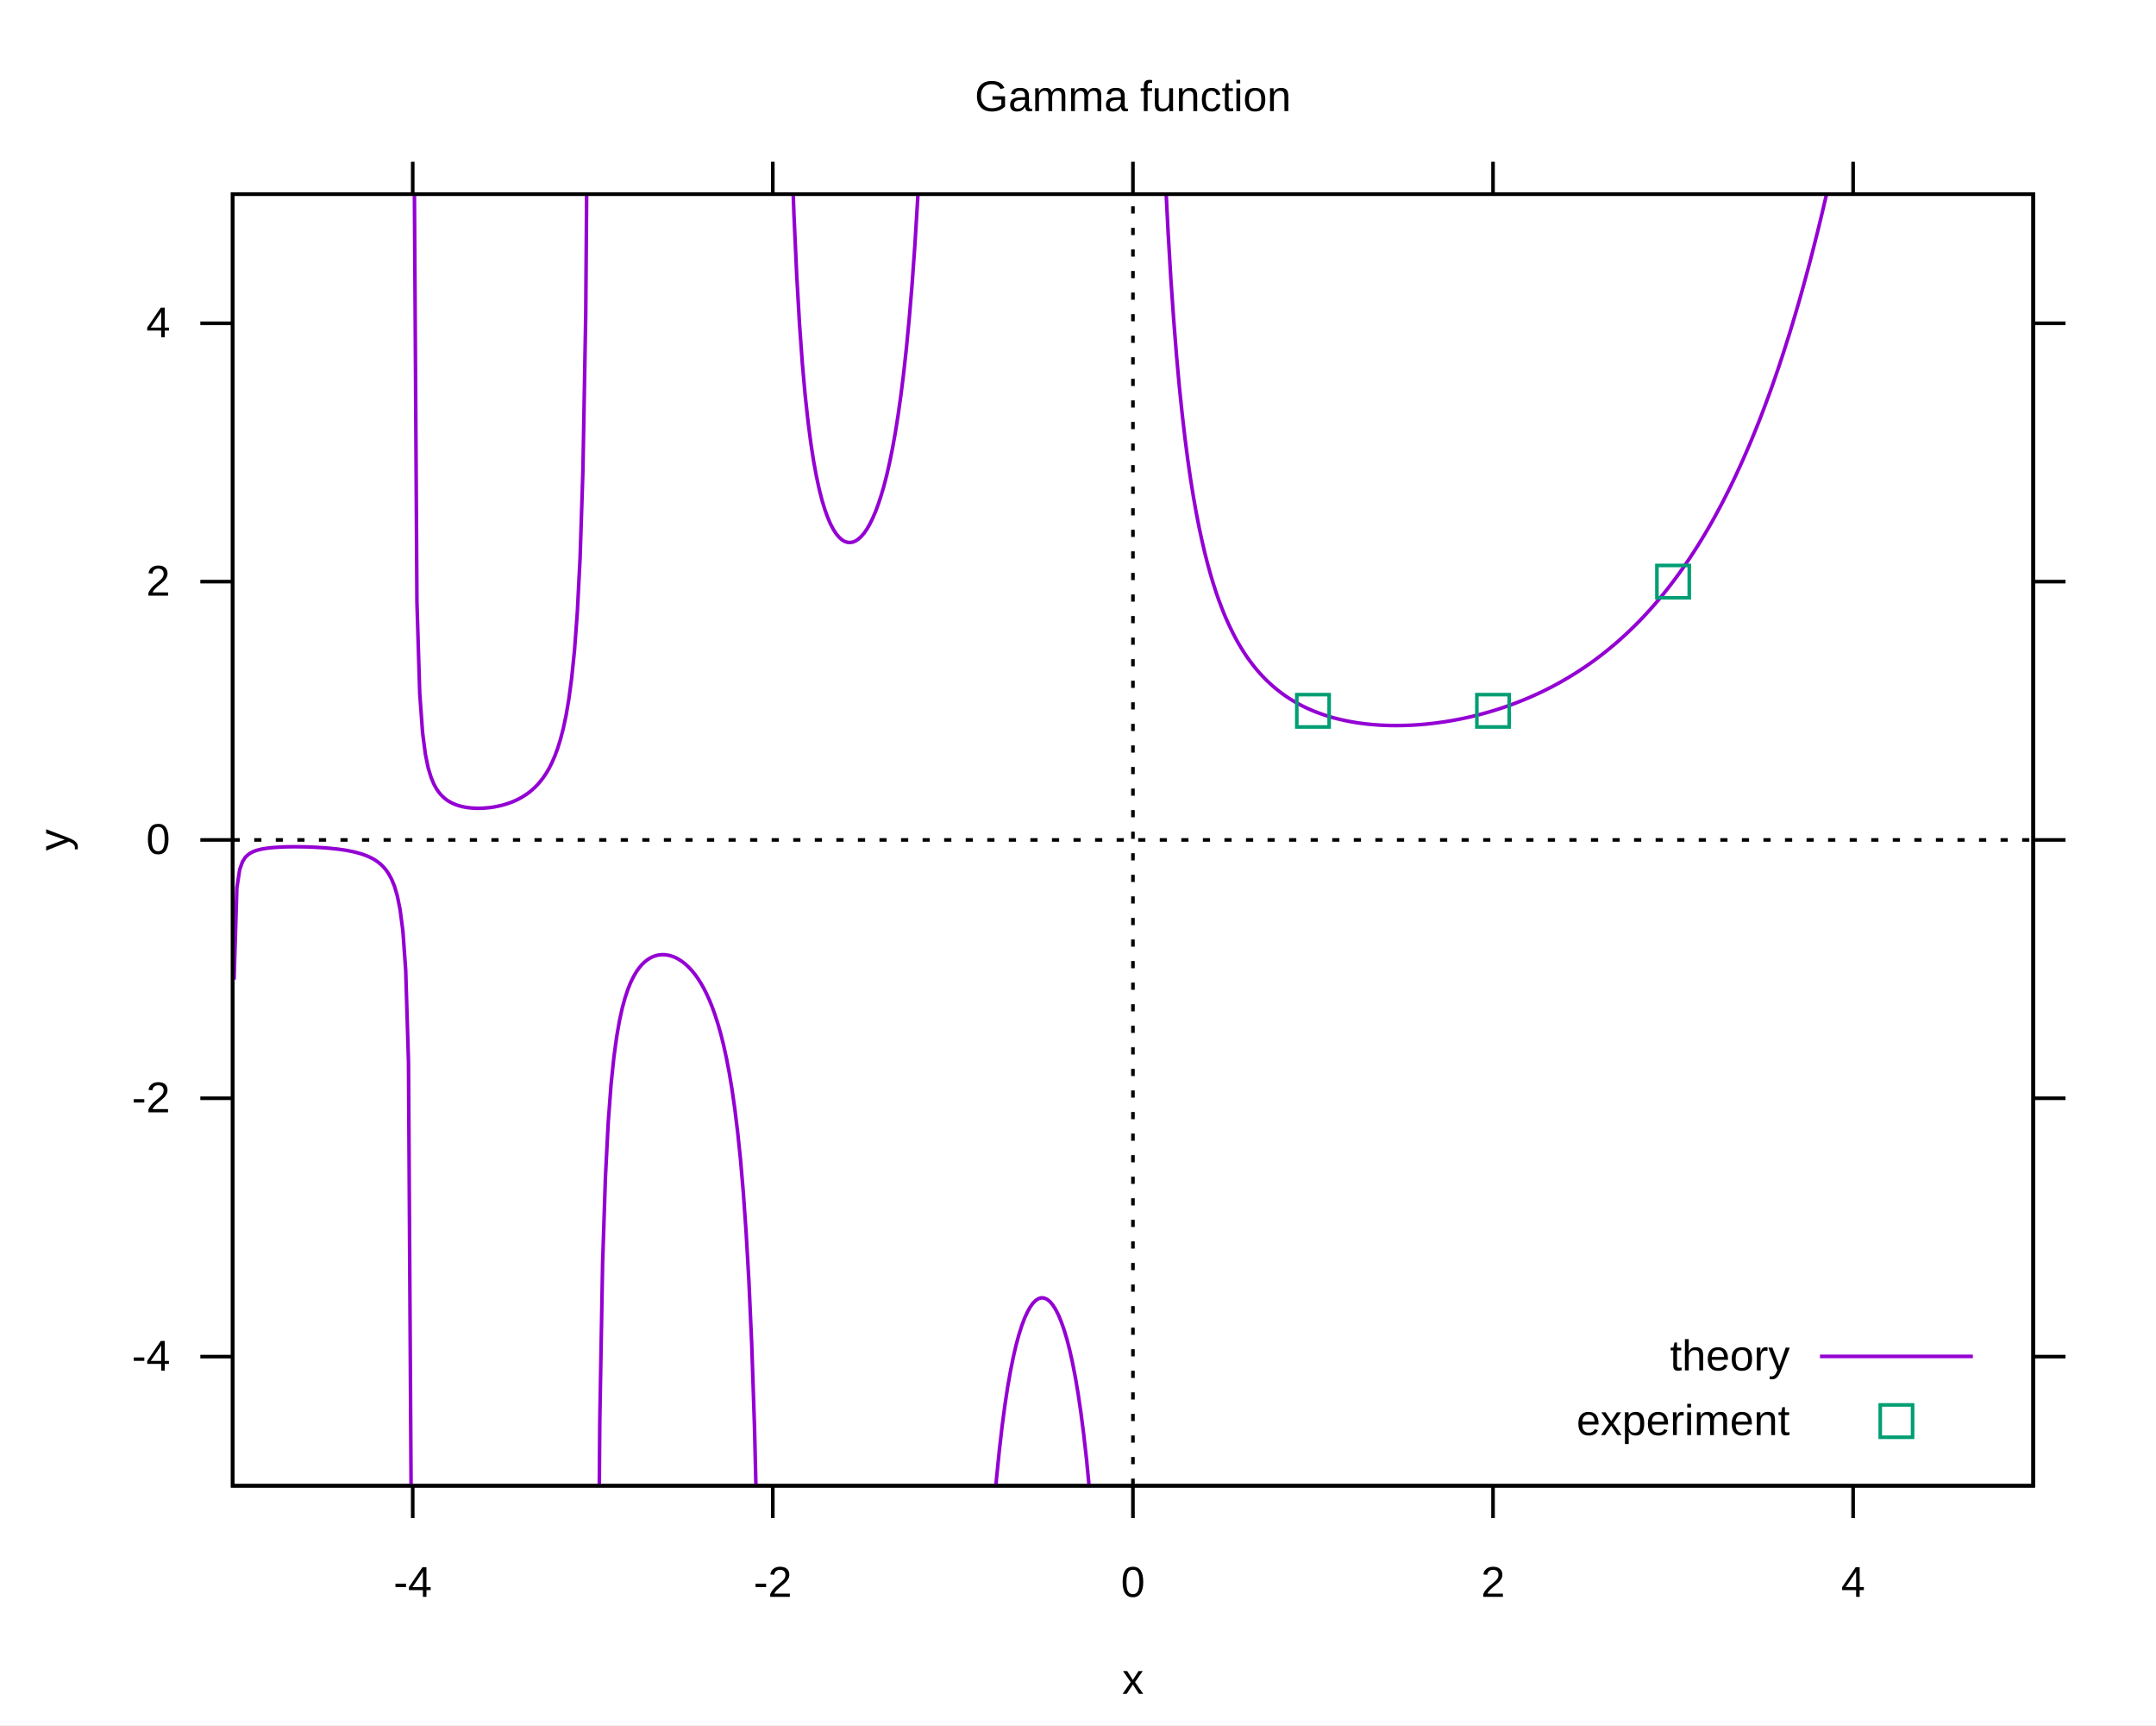
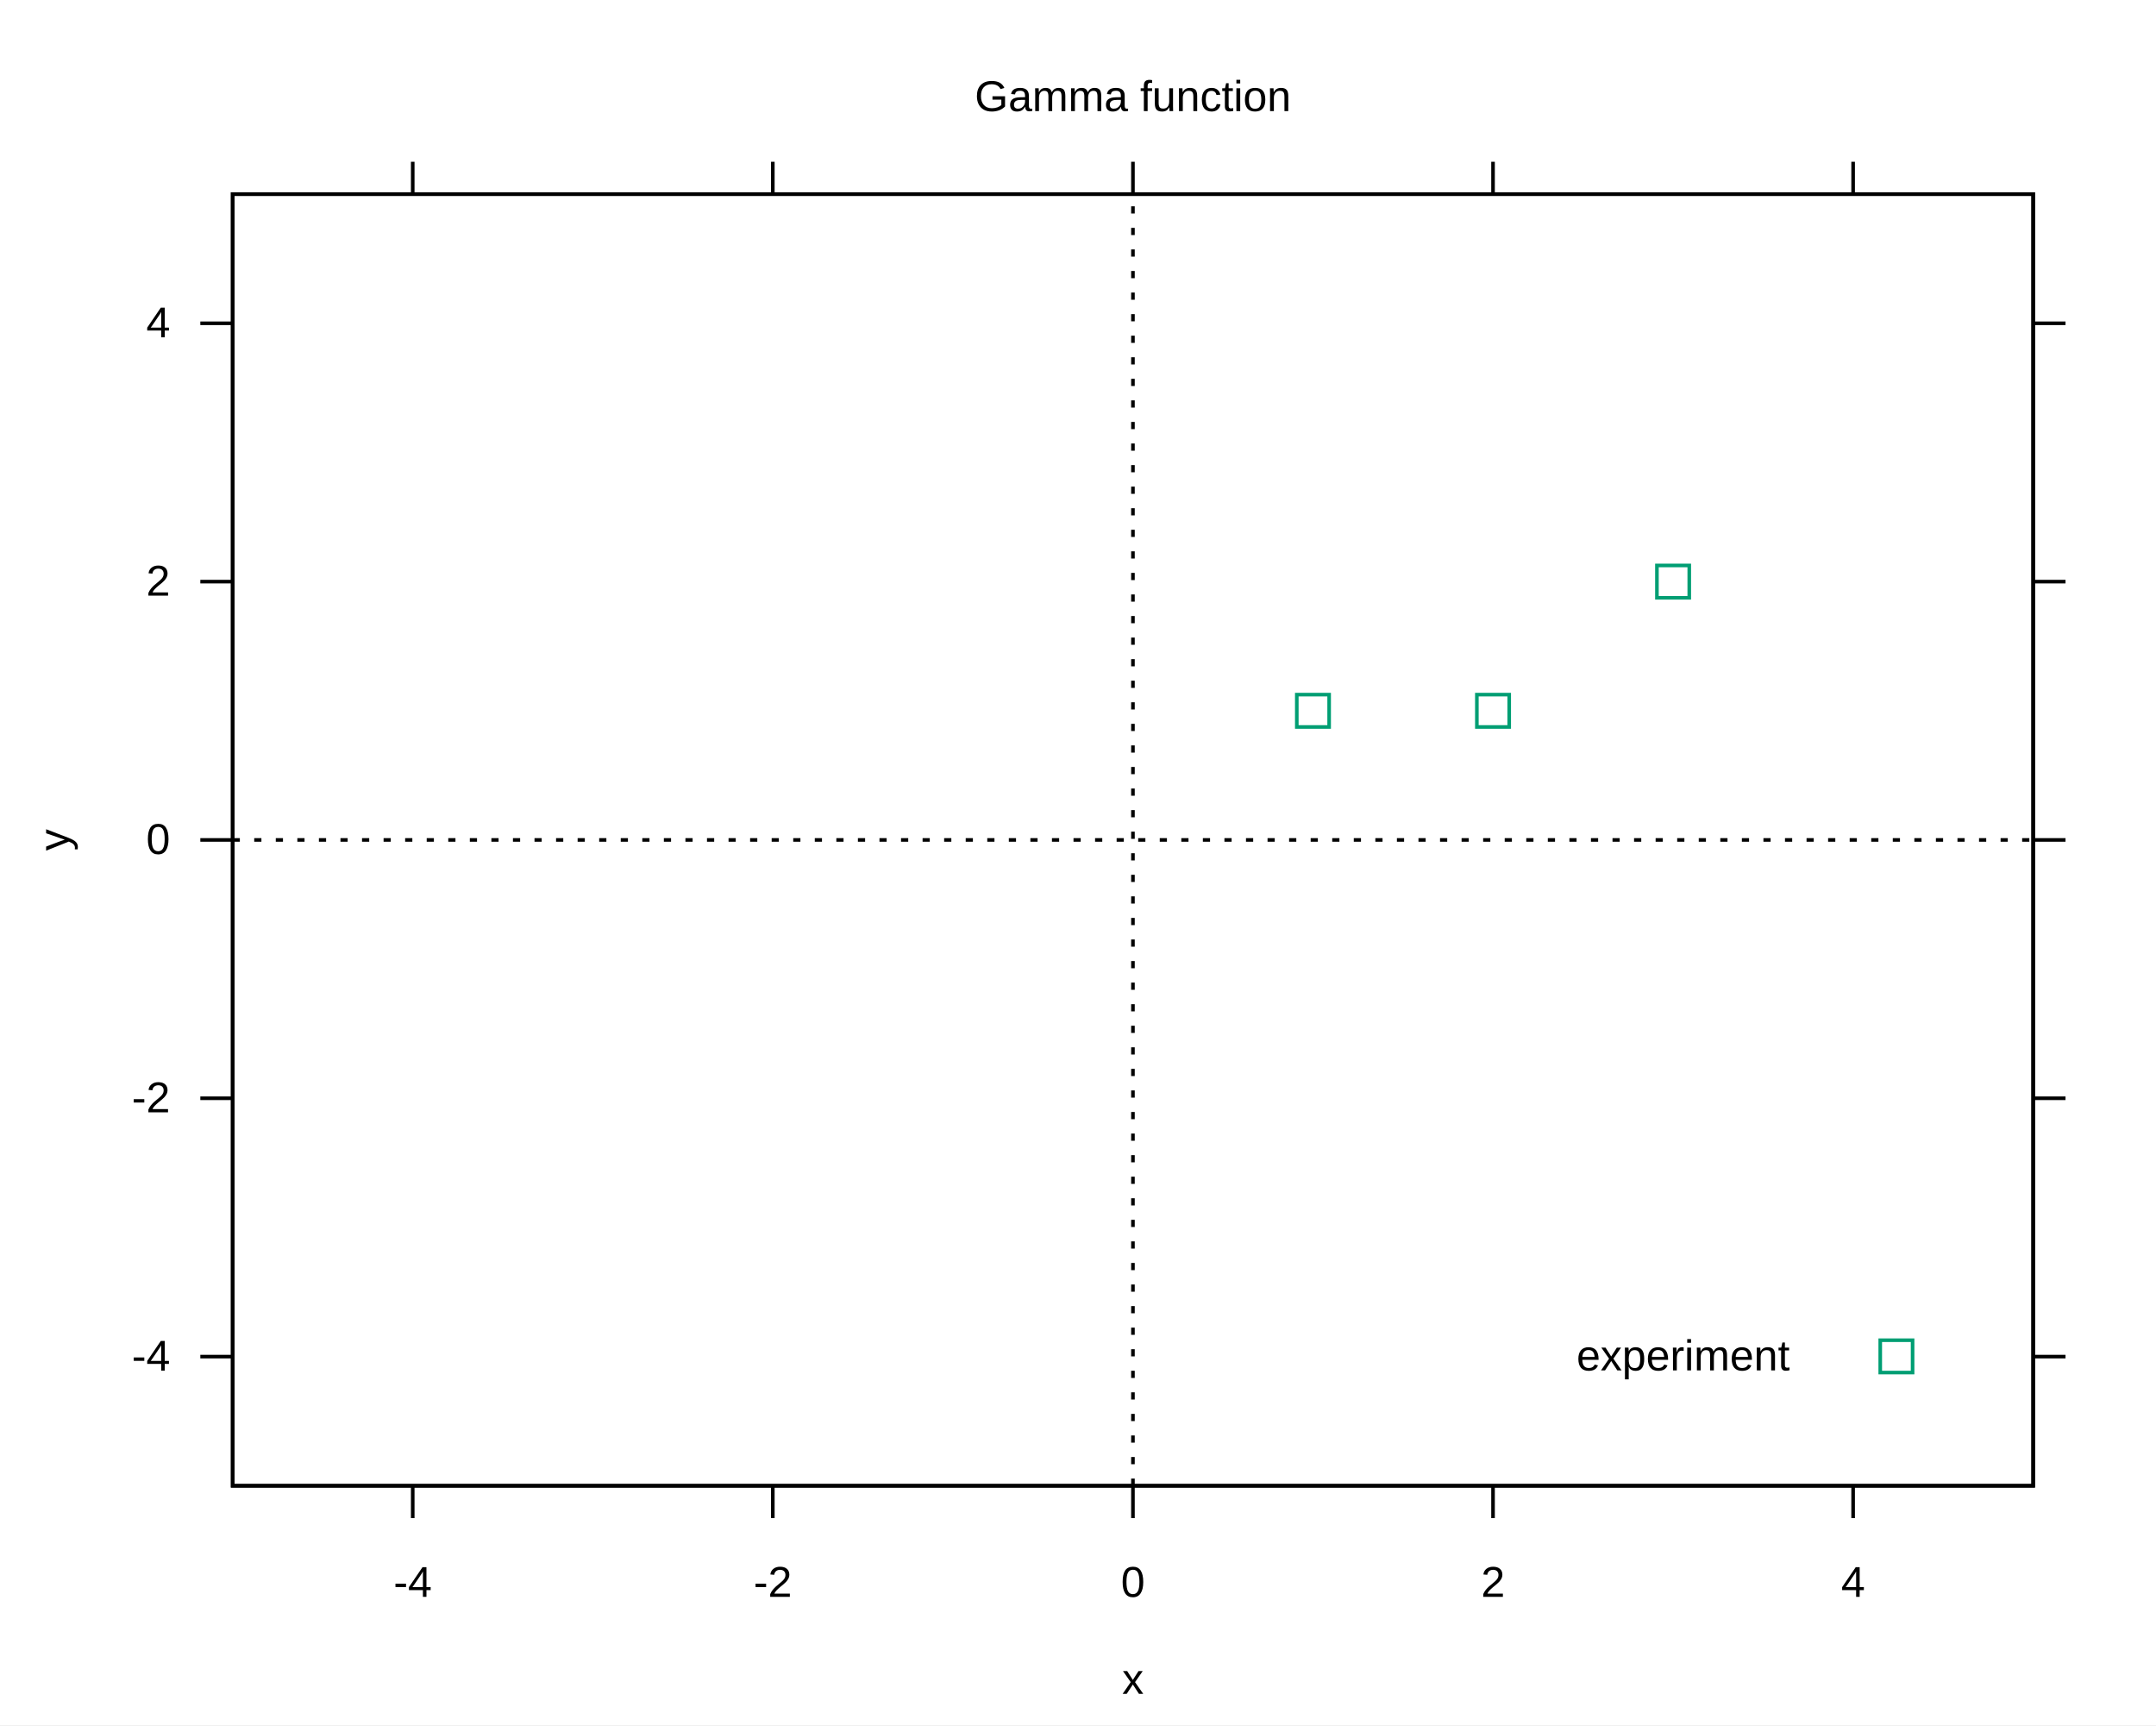
<svg xmlns="http://www.w3.org/2000/svg" xmlns:xlink="http://www.w3.org/1999/xlink" width="600" height="480" viewBox="0 0 600 480">
  <g id="gnuplot_canvas">
    <rect x="0" y="0" width="600" height="480" fill="#ffffff" />
    <defs>
      <circle id="gpDot" r="0.5" stroke-width="0.5" stroke="currentColor" />
      <path id="gpPt0" stroke-width="0.222" stroke="currentColor" d="M-1,0 h2 M0,-1 v2" />
      <path id="gpPt1" stroke-width="0.222" stroke="currentColor" d="M-1,-1 L1,1 M1,-1 L-1,1" />
      <path id="gpPt2" stroke-width="0.222" stroke="currentColor" d="M-1,0 L1,0 M0,-1 L0,1 M-1,-1 L1,1 M-1,1 L1,-1" />
      <rect id="gpPt3" stroke-width="0.222" stroke="currentColor" x="-1" y="-1" width="2" height="2" />
      <rect id="gpPt4" stroke-width="0.222" stroke="currentColor" fill="currentColor" x="-1" y="-1" width="2" height="2" />
      <circle id="gpPt5" stroke-width="0.222" stroke="currentColor" cx="0" cy="0" r="1" />
      <use xlink:href="#gpPt5" id="gpPt6" fill="currentColor" stroke="none" />
      <path id="gpPt7" stroke-width="0.222" stroke="currentColor" d="M0,-1.33 L-1.33,0.67 L1.33,0.67 z" />
      <use xlink:href="#gpPt7" id="gpPt8" fill="currentColor" stroke="none" />
      <use xlink:href="#gpPt7" id="gpPt9" stroke="currentColor" transform="rotate(180)" />
      <use xlink:href="#gpPt9" id="gpPt10" fill="currentColor" stroke="none" />
      <use xlink:href="#gpPt3" id="gpPt11" stroke="currentColor" transform="rotate(45)" />
      <use xlink:href="#gpPt11" id="gpPt12" fill="currentColor" stroke="none" />
      <path id="gpPt13" stroke-width="0.222" stroke="currentColor" d="M0,1.330 L1.265,0.411 L0.782,-1.067 L-0.782,-1.076 L-1.265,0.411 z" />
      <use xlink:href="#gpPt13" id="gpPt14" fill="currentColor" stroke="none" />
      <filter id="textbox" filterUnits="objectBoundingBox" x="0" y="0" height="1" width="1">
        <feFlood flood-color="#FFFFFF" flood-opacity="1" result="bgnd" />
        <feComposite in="SourceGraphic" in2="bgnd" operator="atop" />
      </filter>
      <filter id="greybox" filterUnits="objectBoundingBox" x="0" y="0" height="1" width="1">
        <feFlood flood-color="lightgrey" flood-opacity="1" result="grey" />
        <feComposite in="SourceGraphic" in2="grey" operator="atop" />
      </filter>
    </defs>
    <g fill="none" color="#FFFFFF" stroke="currentColor" stroke-width="1.00" stroke-linecap="butt" stroke-linejoin="miter">
</g>
    <g fill="none" color="black" stroke="currentColor" stroke-width="1.00" stroke-linecap="butt" stroke-linejoin="miter">
      <path stroke="black" d="M64.75,377.46 L55.75,377.46 M565.82,377.46 L574.82,377.46  " />
      <g transform="translate(47.36,381.36)" stroke="none" fill="black" font-family="Arial" font-size="12.00" text-anchor="end">
        <text>
          <tspan font-family="Arial">-4</tspan>
        </text>
      </g>
    </g>
    <g fill="none" color="black" stroke="currentColor" stroke-width="1.00" stroke-linecap="butt" stroke-linejoin="miter">
      <path stroke="black" d="M64.75,305.58 L55.75,305.58 M565.82,305.58 L574.82,305.58  " />
      <g transform="translate(47.36,309.48)" stroke="none" fill="black" font-family="Arial" font-size="12.00" text-anchor="end">
        <text>
          <tspan font-family="Arial">-2</tspan>
        </text>
      </g>
    </g>
    <g fill="none" color="black" stroke="currentColor" stroke-width="1.00" stroke-linecap="butt" stroke-linejoin="miter">
      <path stroke="black" d="M64.75,233.70 L55.75,233.70 M565.82,233.70 L574.82,233.70  " />
      <g transform="translate(47.36,237.60)" stroke="none" fill="black" font-family="Arial" font-size="12.00" text-anchor="end">
        <text>
          <tspan font-family="Arial"> 0</tspan>
        </text>
      </g>
    </g>
    <g fill="none" color="black" stroke="currentColor" stroke-width="1.00" stroke-linecap="butt" stroke-linejoin="miter">
      <path stroke="black" d="M64.75,161.83 L55.75,161.83 M565.82,161.83 L574.82,161.83  " />
      <g transform="translate(47.36,165.73)" stroke="none" fill="black" font-family="Arial" font-size="12.00" text-anchor="end">
        <text>
          <tspan font-family="Arial"> 2</tspan>
        </text>
      </g>
    </g>
    <g fill="none" color="black" stroke="currentColor" stroke-width="1.00" stroke-linecap="butt" stroke-linejoin="miter">
      <path stroke="black" d="M64.75,89.95 L55.75,89.95 M565.82,89.95 L574.82,89.95  " />
      <g transform="translate(47.36,93.85)" stroke="none" fill="black" font-family="Arial" font-size="12.00" text-anchor="end">
        <text>
          <tspan font-family="Arial"> 4</tspan>
        </text>
      </g>
    </g>
    <g fill="none" color="black" stroke="currentColor" stroke-width="1.00" stroke-linecap="butt" stroke-linejoin="miter">
      <path stroke="black" d="M114.86,413.40 L114.86,422.40 M114.86,54.01 L114.86,45.01  " />
      <g transform="translate(114.86,444.30)" stroke="none" fill="black" font-family="Arial" font-size="12.00" text-anchor="middle">
        <text>
          <tspan font-family="Arial">-4</tspan>
        </text>
      </g>
    </g>
    <g fill="none" color="black" stroke="currentColor" stroke-width="1.00" stroke-linecap="butt" stroke-linejoin="miter">
      <path stroke="black" d="M215.07,413.40 L215.07,422.40 M215.07,54.01 L215.07,45.01  " />
      <g transform="translate(215.07,444.30)" stroke="none" fill="black" font-family="Arial" font-size="12.00" text-anchor="middle">
        <text>
          <tspan font-family="Arial">-2</tspan>
        </text>
      </g>
    </g>
    <g fill="none" color="black" stroke="currentColor" stroke-width="1.00" stroke-linecap="butt" stroke-linejoin="miter">
      <path stroke="black" d="M315.29,413.40 L315.29,422.40 M315.29,54.01 L315.29,45.01  " />
      <g transform="translate(315.29,444.30)" stroke="none" fill="black" font-family="Arial" font-size="12.00" text-anchor="middle">
        <text>
          <tspan font-family="Arial"> 0</tspan>
        </text>
      </g>
    </g>
    <g fill="none" color="black" stroke="currentColor" stroke-width="1.00" stroke-linecap="butt" stroke-linejoin="miter">
      <path stroke="black" d="M415.50,413.40 L415.50,422.40 M415.50,54.01 L415.50,45.01  " />
      <g transform="translate(415.50,444.30)" stroke="none" fill="black" font-family="Arial" font-size="12.00" text-anchor="middle">
        <text>
          <tspan font-family="Arial"> 2</tspan>
        </text>
      </g>
    </g>
    <g fill="none" color="black" stroke="currentColor" stroke-width="1.00" stroke-linecap="butt" stroke-linejoin="miter">
      <path stroke="black" d="M515.71,413.40 L515.71,422.40 M515.71,54.01 L515.71,45.01  " />
      <g transform="translate(515.71,444.30)" stroke="none" fill="black" font-family="Arial" font-size="12.00" text-anchor="middle">
        <text>
          <tspan font-family="Arial"> 4</tspan>
        </text>
      </g>
    </g>
    <g fill="none" color="black" stroke="currentColor" stroke-width="1.00" stroke-linecap="butt" stroke-linejoin="miter">
</g>
    <g fill="none" color="gray" stroke="currentColor" stroke-width="1.00" stroke-linecap="butt" stroke-linejoin="miter">
      <path stroke="black" stroke-dasharray="2,4" d="M64.75,233.70 L565.82,233.70  " />
    </g>
    <g fill="none" color="gray" stroke="currentColor" stroke-width="1.00" stroke-linecap="butt" stroke-linejoin="miter">
      <path stroke="black" stroke-dasharray="2,4" d="M315.29,413.40 L315.29,54.01  " />
    </g>
    <g fill="none" color="black" stroke="currentColor" stroke-width="1.00" stroke-linecap="butt" stroke-linejoin="miter">
      <path stroke="black" d="M64.75,54.01 L64.75,413.40 L565.82,413.40 L565.82,54.01 L64.75,54.01 Z  " />
    </g>
    <g fill="none" color="black" stroke="currentColor" stroke-width="1.00" stroke-linecap="butt" stroke-linejoin="miter">
      <g transform="translate(19.18,233.71) rotate(270)" stroke="none" fill="black" font-family="Arial" font-size="12.00" text-anchor="middle">
        <text>
          <tspan font-family="Arial">y</tspan>
        </text>
      </g>
    </g>
    <g fill="none" color="black" stroke="currentColor" stroke-width="1.00" stroke-linecap="butt" stroke-linejoin="miter">
      <g transform="translate(315.28,471.30)" stroke="none" fill="black" font-family="Arial" font-size="12.00" text-anchor="middle">
        <text>
          <tspan font-family="Arial">x</tspan>
        </text>
      </g>
    </g>
    <g fill="none" color="black" stroke="currentColor" stroke-width="1.00" stroke-linecap="butt" stroke-linejoin="miter">
</g>
    <g id="gnuplot_plot_1">
      <g fill="none" color="black" stroke="currentColor" stroke-width="1.00" stroke-linecap="butt" stroke-linejoin="miter">
-         <g transform="translate(498.09,381.30)" stroke="none" fill="black" font-family="Arial" font-size="12.00" text-anchor="end">
-           <text>
-             <tspan font-family="Arial">theory</tspan>
-           </text>
-         </g>
-       </g>
-       <g fill="none" color="black" stroke="currentColor" stroke-width="1.00" stroke-linecap="butt" stroke-linejoin="miter">
-         <path stroke="rgb(148,   0, 211)" d="M506.48,377.40 L549.04,377.40 M65.14,272.56 L65.92,247.02 L66.71,241.92 L67.49,239.75 L68.27,238.54 L69.06,237.79   L69.84,237.27 L70.62,236.89 L71.40,236.61 L72.19,236.40 L72.97,236.22 L73.75,236.09 L74.54,235.98 L75.32,235.89   L76.10,235.82 L76.89,235.76 L77.67,235.71 L78.45,235.67 L79.23,235.64 L80.02,235.62 L80.80,235.61 L81.58,235.60   L82.37,235.60 L83.15,235.61 L83.93,235.62 L84.71,235.63 L85.50,235.65 L86.28,235.68 L87.06,235.71 L87.85,235.75   L88.63,235.79 L89.41,235.84 L90.19,235.89 L90.98,235.95 L91.76,236.02 L92.54,236.10 L93.33,236.18 L94.11,236.27   L94.89,236.38 L95.68,236.49 L96.46,236.62 L97.24,236.77 L98.02,236.93 L98.81,237.10 L99.59,237.31 L100.37,237.53   L101.16,237.79 L101.94,238.08 L102.72,238.41 L103.50,238.80 L104.29,239.24 L105.07,239.77 L105.85,240.39 L106.64,241.14   L107.42,242.05 L108.20,243.19 L108.99,244.65 L109.77,246.56 L110.55,249.19 L111.33,253.01 L112.12,259.04 L112.90,269.93   L113.68,295.43 L114.40,413.40 M115.33,54.01 L116.03,167.46 L116.81,192.95 L117.60,203.84 L118.38,209.85 L119.16,213.65   L119.95,216.25 L120.73,218.13 L121.51,219.55 L122.29,220.65 L123.08,221.52 L123.86,222.22 L124.64,222.79 L125.43,223.25   L126.21,223.63 L126.99,223.94 L127.78,224.20 L128.56,224.41 L129.34,224.57 L130.12,224.70 L130.91,224.79 L131.69,224.85   L132.47,224.89 L133.26,224.90 L134.04,224.88 L134.82,224.84 L135.60,224.77 L136.39,224.69 L137.17,224.58 L137.95,224.44   L138.74,224.28 L139.52,224.10 L140.30,223.89 L141.08,223.65 L141.87,223.38 L142.65,223.08 L143.43,222.74 L144.22,222.37   L145.00,221.95 L145.78,221.48 L146.57,220.96 L147.35,220.39 L148.13,219.74 L148.91,219.02 L149.70,218.21 L150.48,217.29   L151.26,216.26 L152.05,215.08 L152.83,213.74 L153.61,212.18 L154.39,210.38 L155.18,208.27 L155.96,205.76 L156.74,202.75   L157.53,199.08 L158.31,194.50 L159.09,188.66 L159.88,180.98 L160.66,170.44 L161.44,155.13 L162.22,130.99 L163.01,87.37   L163.26,54.01 M166.78,413.40 L166.92,395.13 L167.70,351.55 L168.49,327.45 L169.27,312.22 L170.05,301.76 L170.84,294.16   L171.62,288.43 L172.40,283.98 L173.18,280.44 L173.97,277.58 L174.75,275.24 L175.53,273.31 L176.32,271.72 L177.10,270.38   L177.88,269.28 L178.67,268.36 L179.45,267.61 L180.23,267.00 L181.01,266.51 L181.80,266.14 L182.58,265.88 L183.36,265.71   L184.15,265.63 L184.93,265.64 L185.71,265.73 L186.49,265.90 L187.28,266.15 L188.06,266.48 L188.84,266.90 L189.63,267.40   L190.41,267.98 L191.19,268.66 L191.97,269.43 L192.76,270.31 L193.54,271.30 L194.32,272.41 L195.11,273.66 L195.89,275.05   L196.67,276.60 L197.46,278.34 L198.24,280.29 L199.02,282.47 L199.80,284.92 L200.59,287.68 L201.37,290.81 L202.15,294.37   L202.94,298.45 L203.72,303.14 L204.50,308.59 L205.28,314.98 L206.07,322.55 L206.85,331.64 L207.63,342.73 L208.42,356.52   L209.20,374.11 L209.98,397.24 L210.37,413.40 M220.75,54.01 L220.94,59.41 L221.73,76.79 L222.51,90.35 L223.29,101.17   L224.07,109.97 L224.86,117.21 L225.64,123.23 L226.42,128.29 L227.21,132.55 L227.99,136.16 L228.77,139.21 L229.56,141.80   L230.34,143.97 L231.12,145.79 L231.90,147.28 L232.69,148.49 L233.47,149.44 L234.25,150.15 L235.04,150.63 L235.82,150.89   L236.60,150.95 L237.38,150.81 L238.17,150.48 L238.95,149.94 L239.73,149.21 L240.52,148.28 L241.30,147.14 L242.08,145.78   L242.86,144.19 L243.65,142.36 L244.43,140.26 L245.21,137.88 L246.00,135.19 L246.78,132.16 L247.56,128.74 L248.35,124.89   L249.13,120.56 L249.91,115.67 L250.69,110.15 L251.48,103.87 L252.26,96.73 L253.04,88.54 L253.83,79.10 L254.61,68.14   L255.39,55.29 L255.45,54.01 M277.14,413.40 L277.31,411.52 L278.10,403.65 L278.88,396.85 L279.66,390.96 L280.44,385.83   L281.23,381.38 L282.01,377.52 L282.79,374.17 L283.58,371.29 L284.36,368.83 L285.14,366.76 L285.93,365.04 L286.71,363.65   L287.49,362.57 L288.27,361.80 L289.06,361.31 L289.84,361.10 L290.62,361.18 L291.41,361.53 L292.19,362.16 L292.97,363.08   L293.75,364.30 L294.54,365.84 L295.32,367.71 L296.10,369.93 L296.89,372.54 L297.67,375.57 L298.45,379.07 L299.24,383.09   L300.02,387.70 L300.80,392.98 L301.58,399.04 L302.37,406.00 L303.08,413.40 M324.54,54.01 L325.07,64.52 L325.85,77.75   L326.64,89.11 L327.42,98.96 L328.20,107.57 L328.99,115.17 L329.77,121.91 L330.55,127.93 L331.33,133.33 L332.12,138.21   L332.90,142.62 L333.68,146.64 L334.47,150.31 L335.25,153.67 L336.03,156.75 L336.82,159.60 L337.60,162.22 L338.38,164.66   L339.16,166.91 L339.95,169.01 L340.73,170.97 L341.51,172.79 L342.30,174.49 L343.08,176.09 L343.86,177.59 L344.64,178.99   L345.43,180.31 L346.21,181.56 L346.99,182.73 L347.78,183.83 L348.56,184.87 L349.34,185.86 L350.13,186.79 L350.91,187.66   L351.69,188.50 L352.47,189.29 L353.26,190.03 L354.04,190.74 L354.82,191.41 L355.61,192.05 L356.39,192.66 L357.17,193.23   L357.95,193.78 L358.74,194.29 L359.52,194.79 L360.30,195.25 L361.09,195.70 L361.87,196.12 L362.65,196.52 L363.43,196.90   L364.22,197.26 L365.00,197.60 L365.78,197.93 L366.57,198.23 L367.35,198.52 L368.13,198.80 L368.92,199.06 L369.70,199.31   L370.48,199.54 L371.26,199.76 L372.05,199.96 L372.83,200.15 L373.61,200.33 L374.40,200.50 L375.18,200.66 L375.96,200.81   L376.74,200.94 L377.53,201.07 L378.31,201.19 L379.09,201.29 L379.88,201.39 L380.66,201.48 L381.44,201.55 L382.22,201.62   L383.01,201.68 L383.79,201.74 L384.57,201.78 L385.36,201.81 L386.14,201.84 L386.92,201.86 L387.71,201.87 L388.49,201.88   L389.27,201.87 L390.05,201.86 L390.84,201.84 L391.62,201.82 L392.40,201.79 L393.19,201.75 L393.97,201.70 L394.75,201.65   L395.53,201.59 L396.32,201.52 L397.10,201.45 L397.88,201.36 L398.67,201.28 L399.45,201.18 L400.23,201.08 L401.01,200.97   L401.80,200.86 L402.58,200.74 L403.36,200.61 L404.15,200.48 L404.93,200.33 L405.71,200.19 L406.50,200.03 L407.28,199.87   L408.06,199.70 L408.84,199.53 L409.63,199.35 L410.41,199.16 L411.19,198.96 L411.98,198.76 L412.76,198.55 L413.54,198.34   L414.32,198.11 L415.11,197.88 L415.89,197.65 L416.67,197.40 L417.46,197.15 L418.24,196.89 L419.02,196.62 L419.81,196.35   L420.59,196.07 L421.37,195.78 L422.15,195.48 L422.94,195.17 L423.72,194.86 L424.50,194.54 L425.29,194.21 L426.07,193.87   L426.85,193.52 L427.63,193.17 L428.42,192.80 L429.20,192.43 L429.98,192.05 L430.77,191.66 L431.55,191.26 L432.33,190.85   L433.11,190.43 L433.90,190.00 L434.68,189.56 L435.46,189.11 L436.25,188.65 L437.03,188.18 L437.81,187.70 L438.60,187.21   L439.38,186.70 L440.16,186.19 L440.94,185.67 L441.73,185.13 L442.51,184.58 L443.29,184.02 L444.08,183.45 L444.86,182.86   L445.64,182.27 L446.42,181.65 L447.21,181.03 L447.99,180.39 L448.77,179.74 L449.56,179.08 L450.34,178.40 L451.12,177.70   L451.90,176.99 L452.69,176.27 L453.47,175.53 L454.25,174.77 L455.04,174.00 L455.82,173.22 L456.60,172.41 L457.39,171.59   L458.17,170.75 L458.95,169.89 L459.73,169.02 L460.52,168.12 L461.30,167.21 L462.08,166.28 L462.87,165.32 L463.65,164.35   L464.43,163.36 L465.21,162.34 L466.00,161.31 L466.78,160.25 L467.56,159.17 L468.35,158.06 L469.13,156.93 L469.91,155.78   L470.69,154.61 L471.48,153.40 L472.26,152.18 L473.04,150.92 L473.83,149.64 L474.61,148.33 L475.39,147.00 L476.18,145.63   L476.96,144.24 L477.74,142.81 L478.52,141.36 L479.31,139.87 L480.09,138.35 L480.87,136.80 L481.66,135.21 L482.44,133.59   L483.22,131.93 L484.00,130.24 L484.79,128.51 L485.57,126.74 L486.35,124.94 L487.14,123.09 L487.92,121.20 L488.70,119.28   L489.49,117.31 L490.27,115.29 L491.05,113.23 L491.83,111.13 L492.62,108.98 L493.40,106.78 L494.18,104.53 L494.97,102.23   L495.75,99.88 L496.53,97.48 L497.31,95.02 L498.10,92.51 L498.88,89.94 L499.66,87.32 L500.45,84.63 L501.23,81.89   L502.01,79.08 L502.79,76.21 L503.58,73.27 L504.36,70.27 L505.14,67.19 L505.93,64.05 L506.71,60.84 L507.49,57.55   L508.28,54.18 L508.31,54.01  " />
-       </g>
+ </g>
    </g>
    <g id="gnuplot_plot_2">
      <g fill="none" color="black" stroke="currentColor" stroke-width="1.00" stroke-linecap="butt" stroke-linejoin="miter">
-         <g transform="translate(498.09,399.30)" stroke="none" fill="black" font-family="Arial" font-size="12.00" text-anchor="end">
+         <g transform="translate(498.09,381.30)" stroke="none" fill="black" font-family="Arial" font-size="12.00" text-anchor="end">
          <text>
            <tspan font-family="Arial">experiment</tspan>
          </text>
        </g>
      </g>
      <g fill="none" color="black" stroke="currentColor" stroke-width="1.00" stroke-linecap="butt" stroke-linejoin="miter">
        <use xlink:href="#gpPt3" transform="translate(365.39,197.77) scale(4.50)" color="rgb(  0, 158, 115)" />
        <use xlink:href="#gpPt3" transform="translate(415.50,197.77) scale(4.50)" color="rgb(  0, 158, 115)" />
        <use xlink:href="#gpPt3" transform="translate(465.61,161.83) scale(4.50)" color="rgb(  0, 158, 115)" />
-         <use xlink:href="#gpPt3" transform="translate(527.76,395.40) scale(4.50)" color="rgb(  0, 158, 115)" />
+         <use xlink:href="#gpPt3" transform="translate(527.76,377.40) scale(4.50)" color="rgb(  0, 158, 115)" />
      </g>
    </g>
    <g fill="none" color="#FFFFFF" stroke="rgb(  0, 158, 115)" stroke-width="2.00" stroke-linecap="butt" stroke-linejoin="miter">
</g>
    <g fill="none" color="black" stroke="currentColor" stroke-width="2.00" stroke-linecap="butt" stroke-linejoin="miter">
</g>
    <g fill="none" color="black" stroke="black" stroke-width="1.00" stroke-linecap="butt" stroke-linejoin="miter">
</g>
    <g fill="none" color="black" stroke="currentColor" stroke-width="1.00" stroke-linecap="butt" stroke-linejoin="miter">
      <path stroke="black" d="M64.75,54.01 L64.75,413.40 L565.82,413.40 L565.82,54.01 L64.75,54.01 Z  " />
    </g>
    <g fill="none" color="black" stroke="currentColor" stroke-width="1.00" stroke-linecap="butt" stroke-linejoin="miter">
      <g transform="translate(315.28,30.91)" stroke="none" fill="black" font-family="Arial" font-size="12.00" text-anchor="middle">
        <text>
          <tspan font-family="Arial">Gamma function</tspan>
        </text>
      </g>
    </g>
    <g fill="none" color="black" stroke="currentColor" stroke-width="1.00" stroke-linecap="butt" stroke-linejoin="miter">
</g>
  </g>
</svg>
